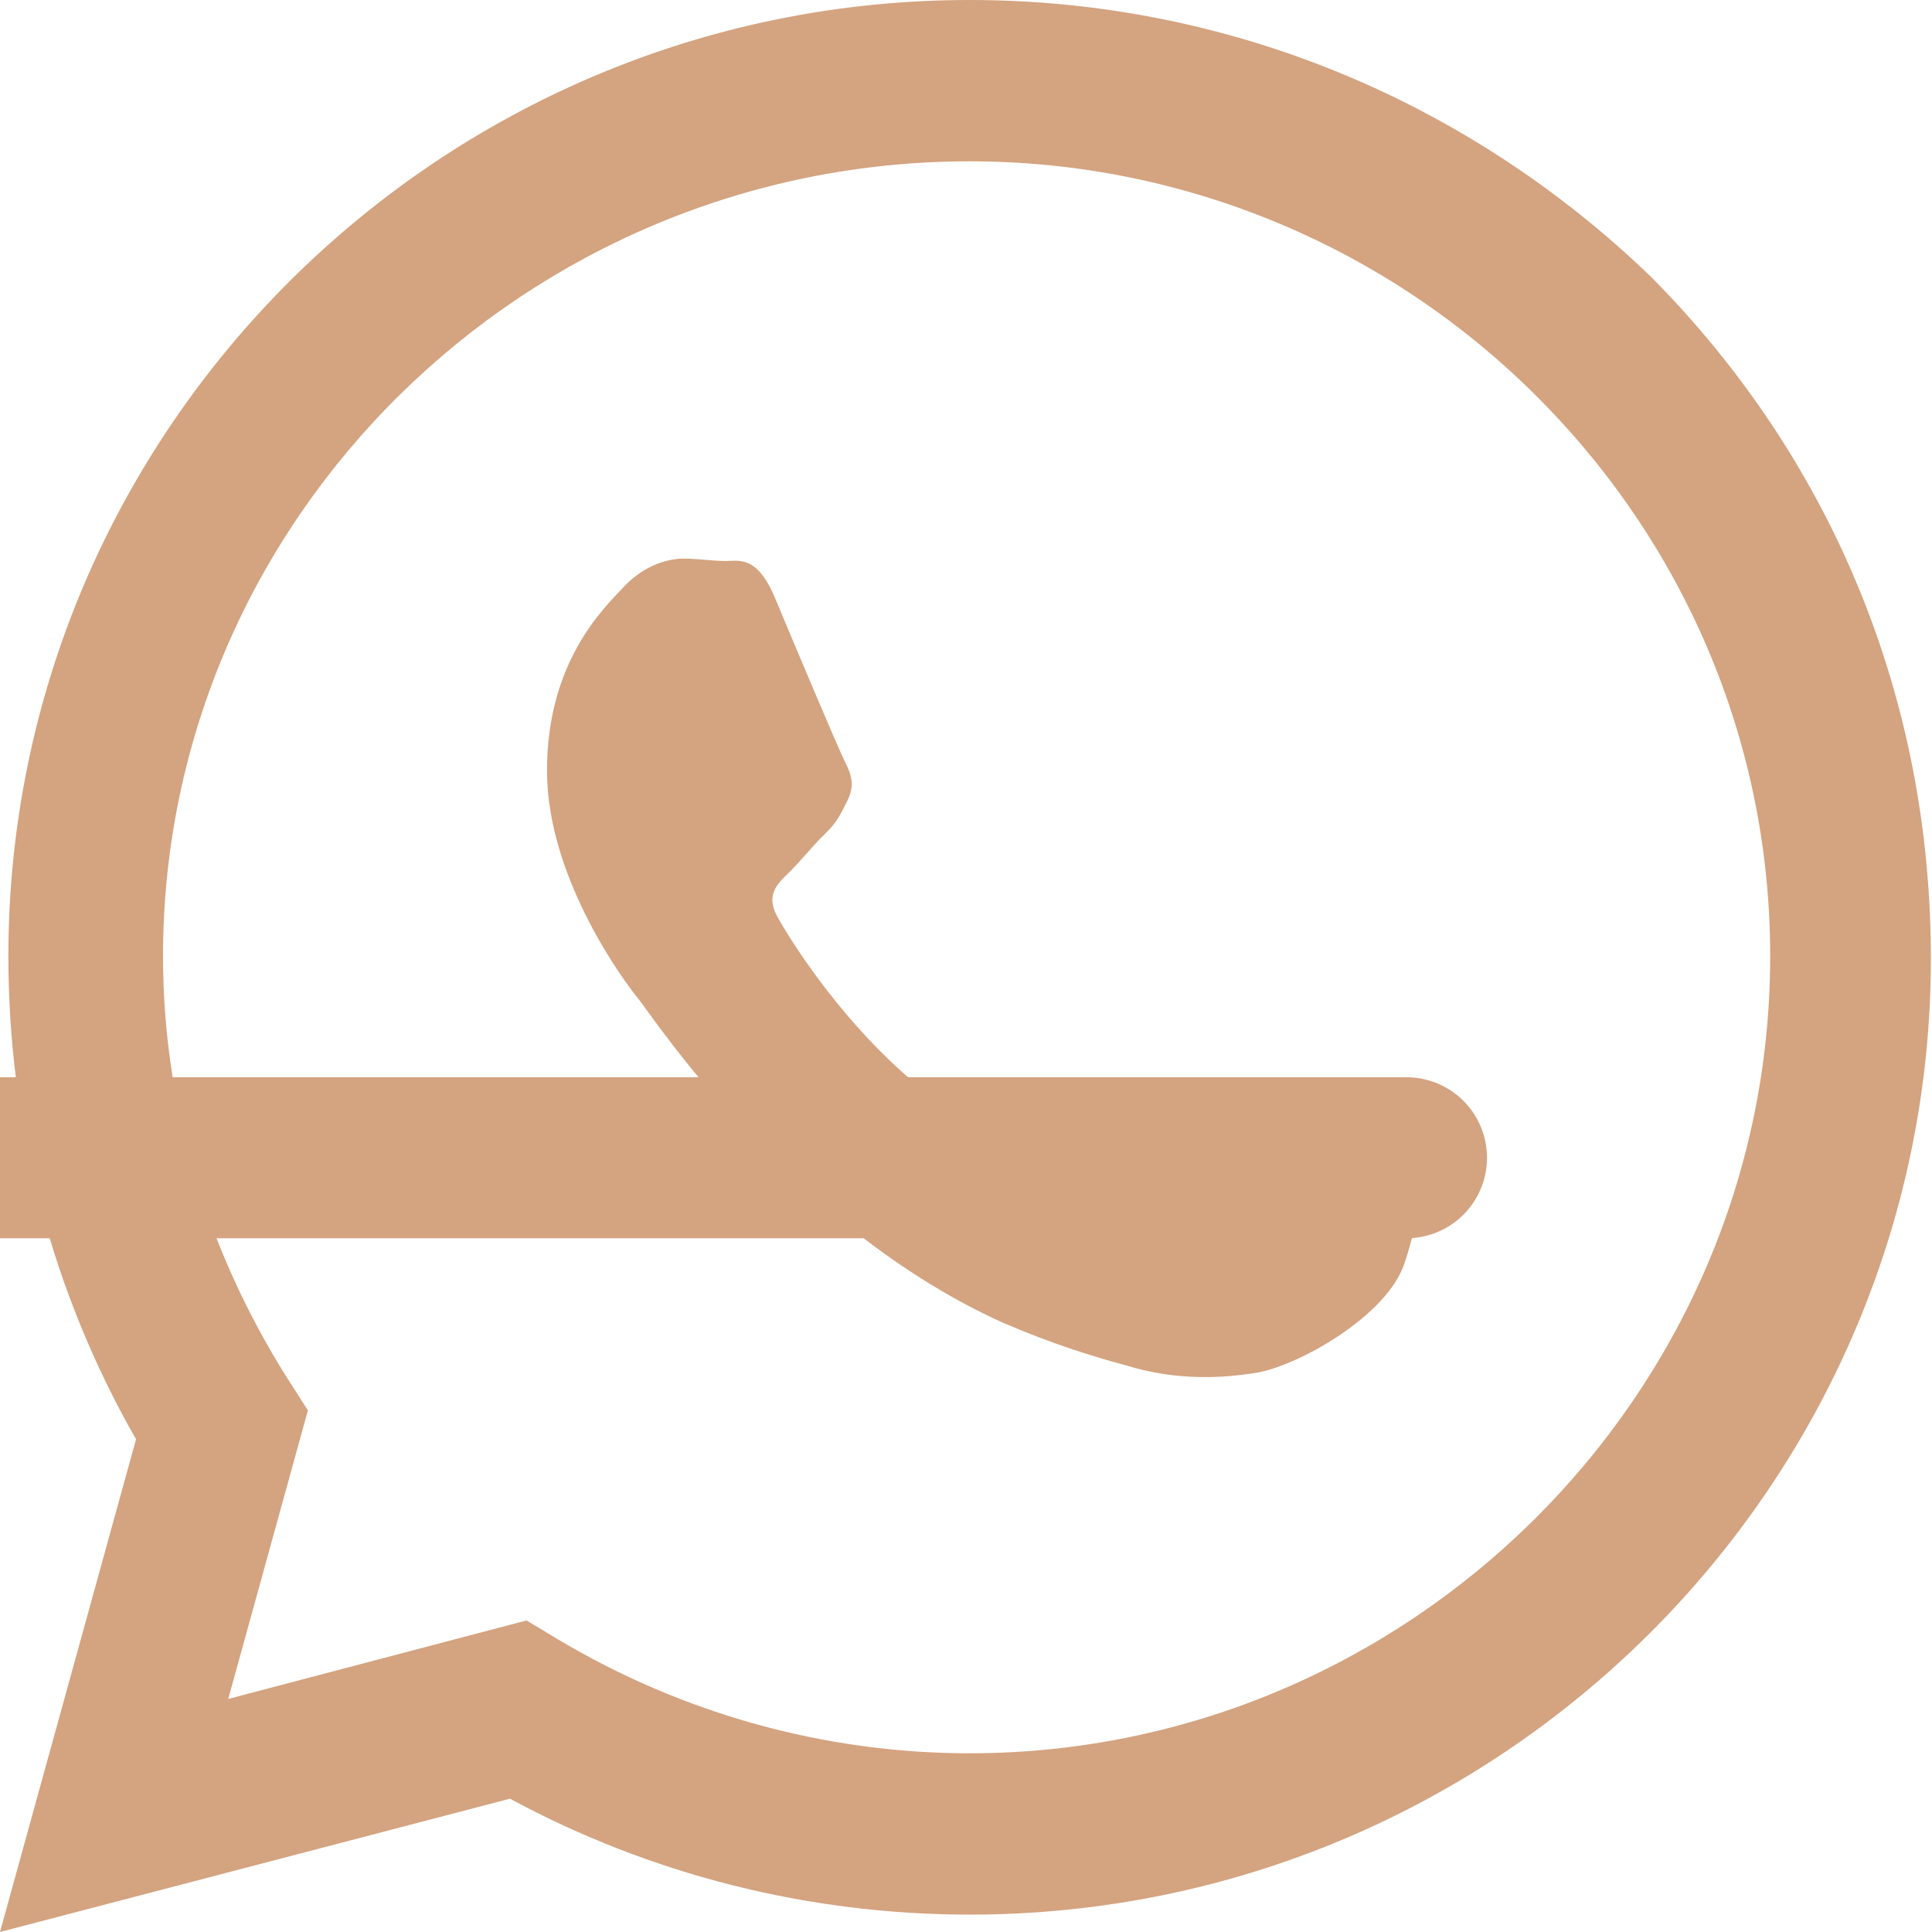
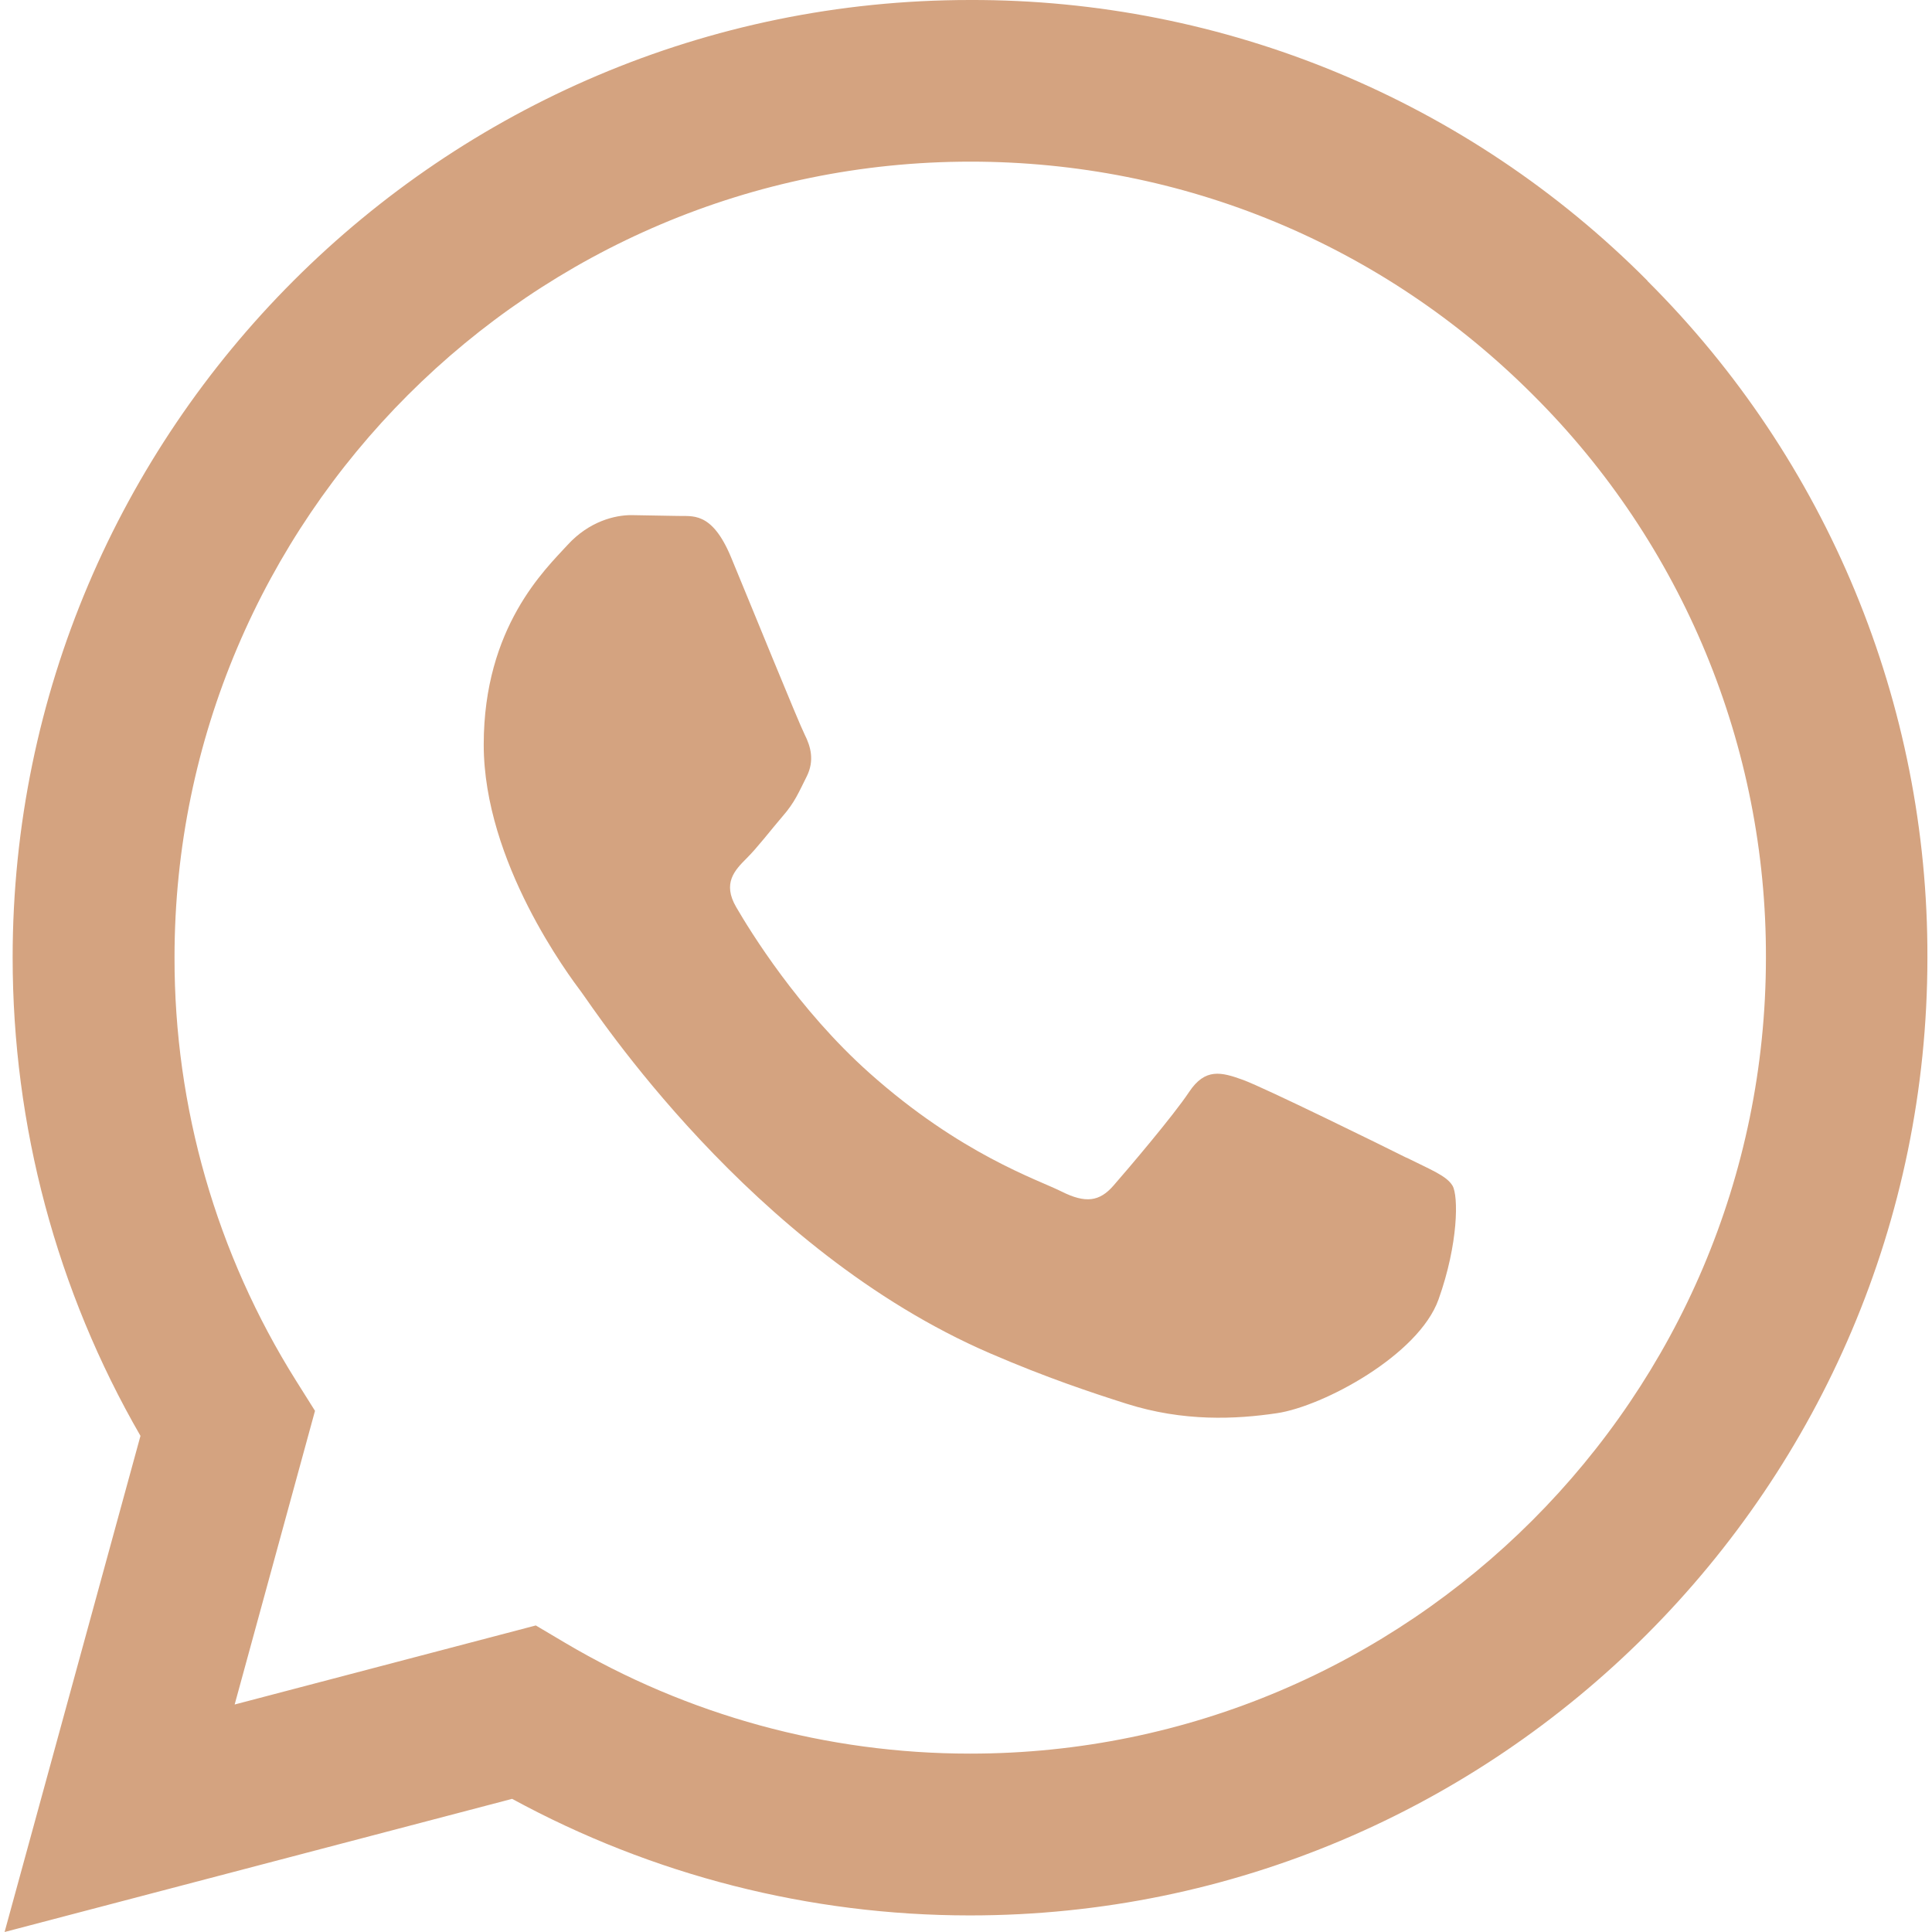
- <svg xmlns="http://www.w3.org/2000/svg" width="24" height="24" viewBox="0 0 24 24" fill="none">
-   <path d="M17.472 14.382C17.367 14.382 17.261 14.382 17.156 14.382C16.988 14.382 16.82 14.382 16.652 14.382C16.484 14.382 16.316 14.382 16.148 14.382C15.98 14.382 15.812 14.382 15.644 14.382C15.476 14.382 15.308 14.382 15.14 14.382C14.972 14.382 14.804 14.382 14.636 14.382C14.468 14.382 14.3 14.382 14.132 14.382C13.964 14.382 13.796 14.382 13.628 14.382C13.46 14.382 13.292 14.382 13.124 14.382C12.956 14.382 12.788 14.382 12.62 14.382C12.452 14.382 12.284 14.382 12.116 14.382C11.948 14.382 11.78 14.382 11.612 14.382C11.444 14.382 11.276 14.382 11.108 14.382C10.94 14.382 10.772 14.382 10.604 14.382C10.436 14.382 10.268 14.382 10.1 14.382C9.932 14.382 9.764 14.382 9.596 14.382C9.428 14.382 9.26 14.382 9.092 14.382C8.924 14.382 8.756 14.382 8.588 14.382C8.42 14.382 8.252 14.382 8.084 14.382C7.916 14.382 7.748 14.382 7.58 14.382C7.412 14.382 7.244 14.382 7.076 14.382C6.908 14.382 6.74 14.382 6.572 14.382C6.404 14.382 6.236 14.382 6.068 14.382C5.9 14.382 5.732 14.382 5.564 14.382C5.396 14.382 5.228 14.382 5.06 14.382C4.892 14.382 4.724 14.382 4.556 14.382C4.388 14.382 4.22 14.382 4.052 14.382C3.884 14.382 3.716 14.382 3.548 14.382C3.38 14.382 3.212 14.382 3.044 14.382C2.876 14.382 2.708 14.382 2.54 14.382C2.372 14.382 2.204 14.382 2.036 14.382C1.868 14.382 1.7 14.382 1.532 14.382C1.364 14.382 1.196 14.382 1.028 14.382C0.86 14.382 0.692 14.382 0.524 14.382C0.356 14.382 0.188 14.382 0.02 14.382" stroke="#D4A380" stroke-width="2" stroke-linecap="round" stroke-linejoin="round" />
-   <path d="M20.52 3.449C18.24 1.245 15.24 0 12.045 0C5.463 0 0.104 5.334 0.104 11.879C0.104 13.995 0.65 16.062 1.69 17.879L0 24L6.335 22.344C8.085 23.289 10.045 23.784 12.045 23.784C18.627 23.784 23.986 18.45 23.986 11.905C23.986 8.73 22.8 5.754 20.52 3.449ZM12.045 21.78C10.24 21.78 8.474 21.285 6.93 20.364L6.54 20.13L2.835 21.105L3.825 17.52L3.565 17.115C2.565 15.525 2.025 13.725 2.025 11.879C2.025 6.435 6.54 2.004 12.045 2.004C14.715 2.004 17.22 3.069 19.065 4.899C20.91 6.729 21.99 9.204 21.99 11.879C21.99 17.349 17.475 21.78 12.045 21.78ZM17.445 14.364C17.16 14.22 15.795 13.554 15.54 13.464C15.285 13.374 15.105 13.329 14.925 13.599C14.745 13.869 14.22 14.49 14.07 14.67C13.92 14.85 13.77 14.874 13.485 14.73C13.2 14.586 12.3 14.289 11.22 13.329C10.38 12.579 9.81 11.664 9.66 11.394C9.51 11.124 9.645 10.989 9.795 10.845C9.93 10.716 10.095 10.506 10.245 10.362C10.395 10.218 10.44 10.119 10.53 9.939C10.62 9.759 10.575 9.615 10.5 9.471C10.425 9.327 9.855 7.974 9.63 7.434C9.405 6.894 9.18 6.969 9.015 6.969C8.85 6.969 8.67 6.939 8.49 6.939C8.31 6.939 8.01 7.014 7.755 7.284C7.5 7.554 6.795 8.22 6.795 9.573C6.795 10.926 7.785 12.234 7.935 12.414C8.085 12.594 9.81 15.24 12.465 16.434C13.095 16.704 13.59 16.854 13.98 16.959C14.61 17.154 15.18 17.124 15.63 17.049C16.125 16.959 17.22 16.359 17.445 15.699C17.67 15.039 17.67 14.484 17.595 14.364C17.52 14.244 17.34 14.169 17.055 14.025L17.445 14.364Z" fill="#D4A380" />
+ <svg xmlns="http://www.w3.org/2000/svg" className="w-6 h-6" fill="#D4A380" viewBox="0 0 24 24">
+   <path d="M17.472 14.382c-.297-.149-1.758-.867-2.03-.967-.273-.099-.471-.149-.67.149-.197.297-.767.966-.94 1.164-.173.199-.347.223-.644.074-.297-.149-1.255-.462-2.39-1.475-.883-.788-1.48-1.761-1.653-2.059-.173-.297-.018-.458.13-.606.134-.133.297-.347.446-.521.151-.172.2-.296.3-.495.099-.198.05-.372-.025-.521-.075-.148-.669-1.611-.916-2.206-.242-.579-.487-.501-.669-.51l-.57-.01c-.198 0-.52.074-.792.372s-1.04 1.016-1.04 2.479 1.065 2.876 1.213 3.074c.149.198 2.095 3.2 5.076 4.487.709.306 1.263.489 1.694.626.712.226 1.36.194 1.872.118.571-.085 1.758-.719 2.006-1.413.248-.695.248-1.29.173-1.414-.074-.123-.272-.198-.57-.347m-5.421 7.403h-.004a9.87 9.87 0 01-5.031-1.378l-.361-.214-3.741.982.998-3.648-.235-.374a9.86 9.86 0 01-1.51-5.26c.001-5.45 4.436-9.884 9.888-9.884 2.64 0 5.122 1.03 6.988 2.898a9.825 9.825 0 012.893 6.994c-.003 5.45-4.437 9.884-9.885 9.884m8.413-18.297A11.815 11.815 0 0012.05 0C5.495 0 .16 5.335.157 11.892c0 2.096.547 4.142 1.588 5.945L.057 24l6.305-1.654a11.882 11.882 0 005.683 1.448h.005c6.554 0 11.89-5.335 11.893-11.893a11.821 11.821 0 00-3.48-8.413Z" />
</svg>
